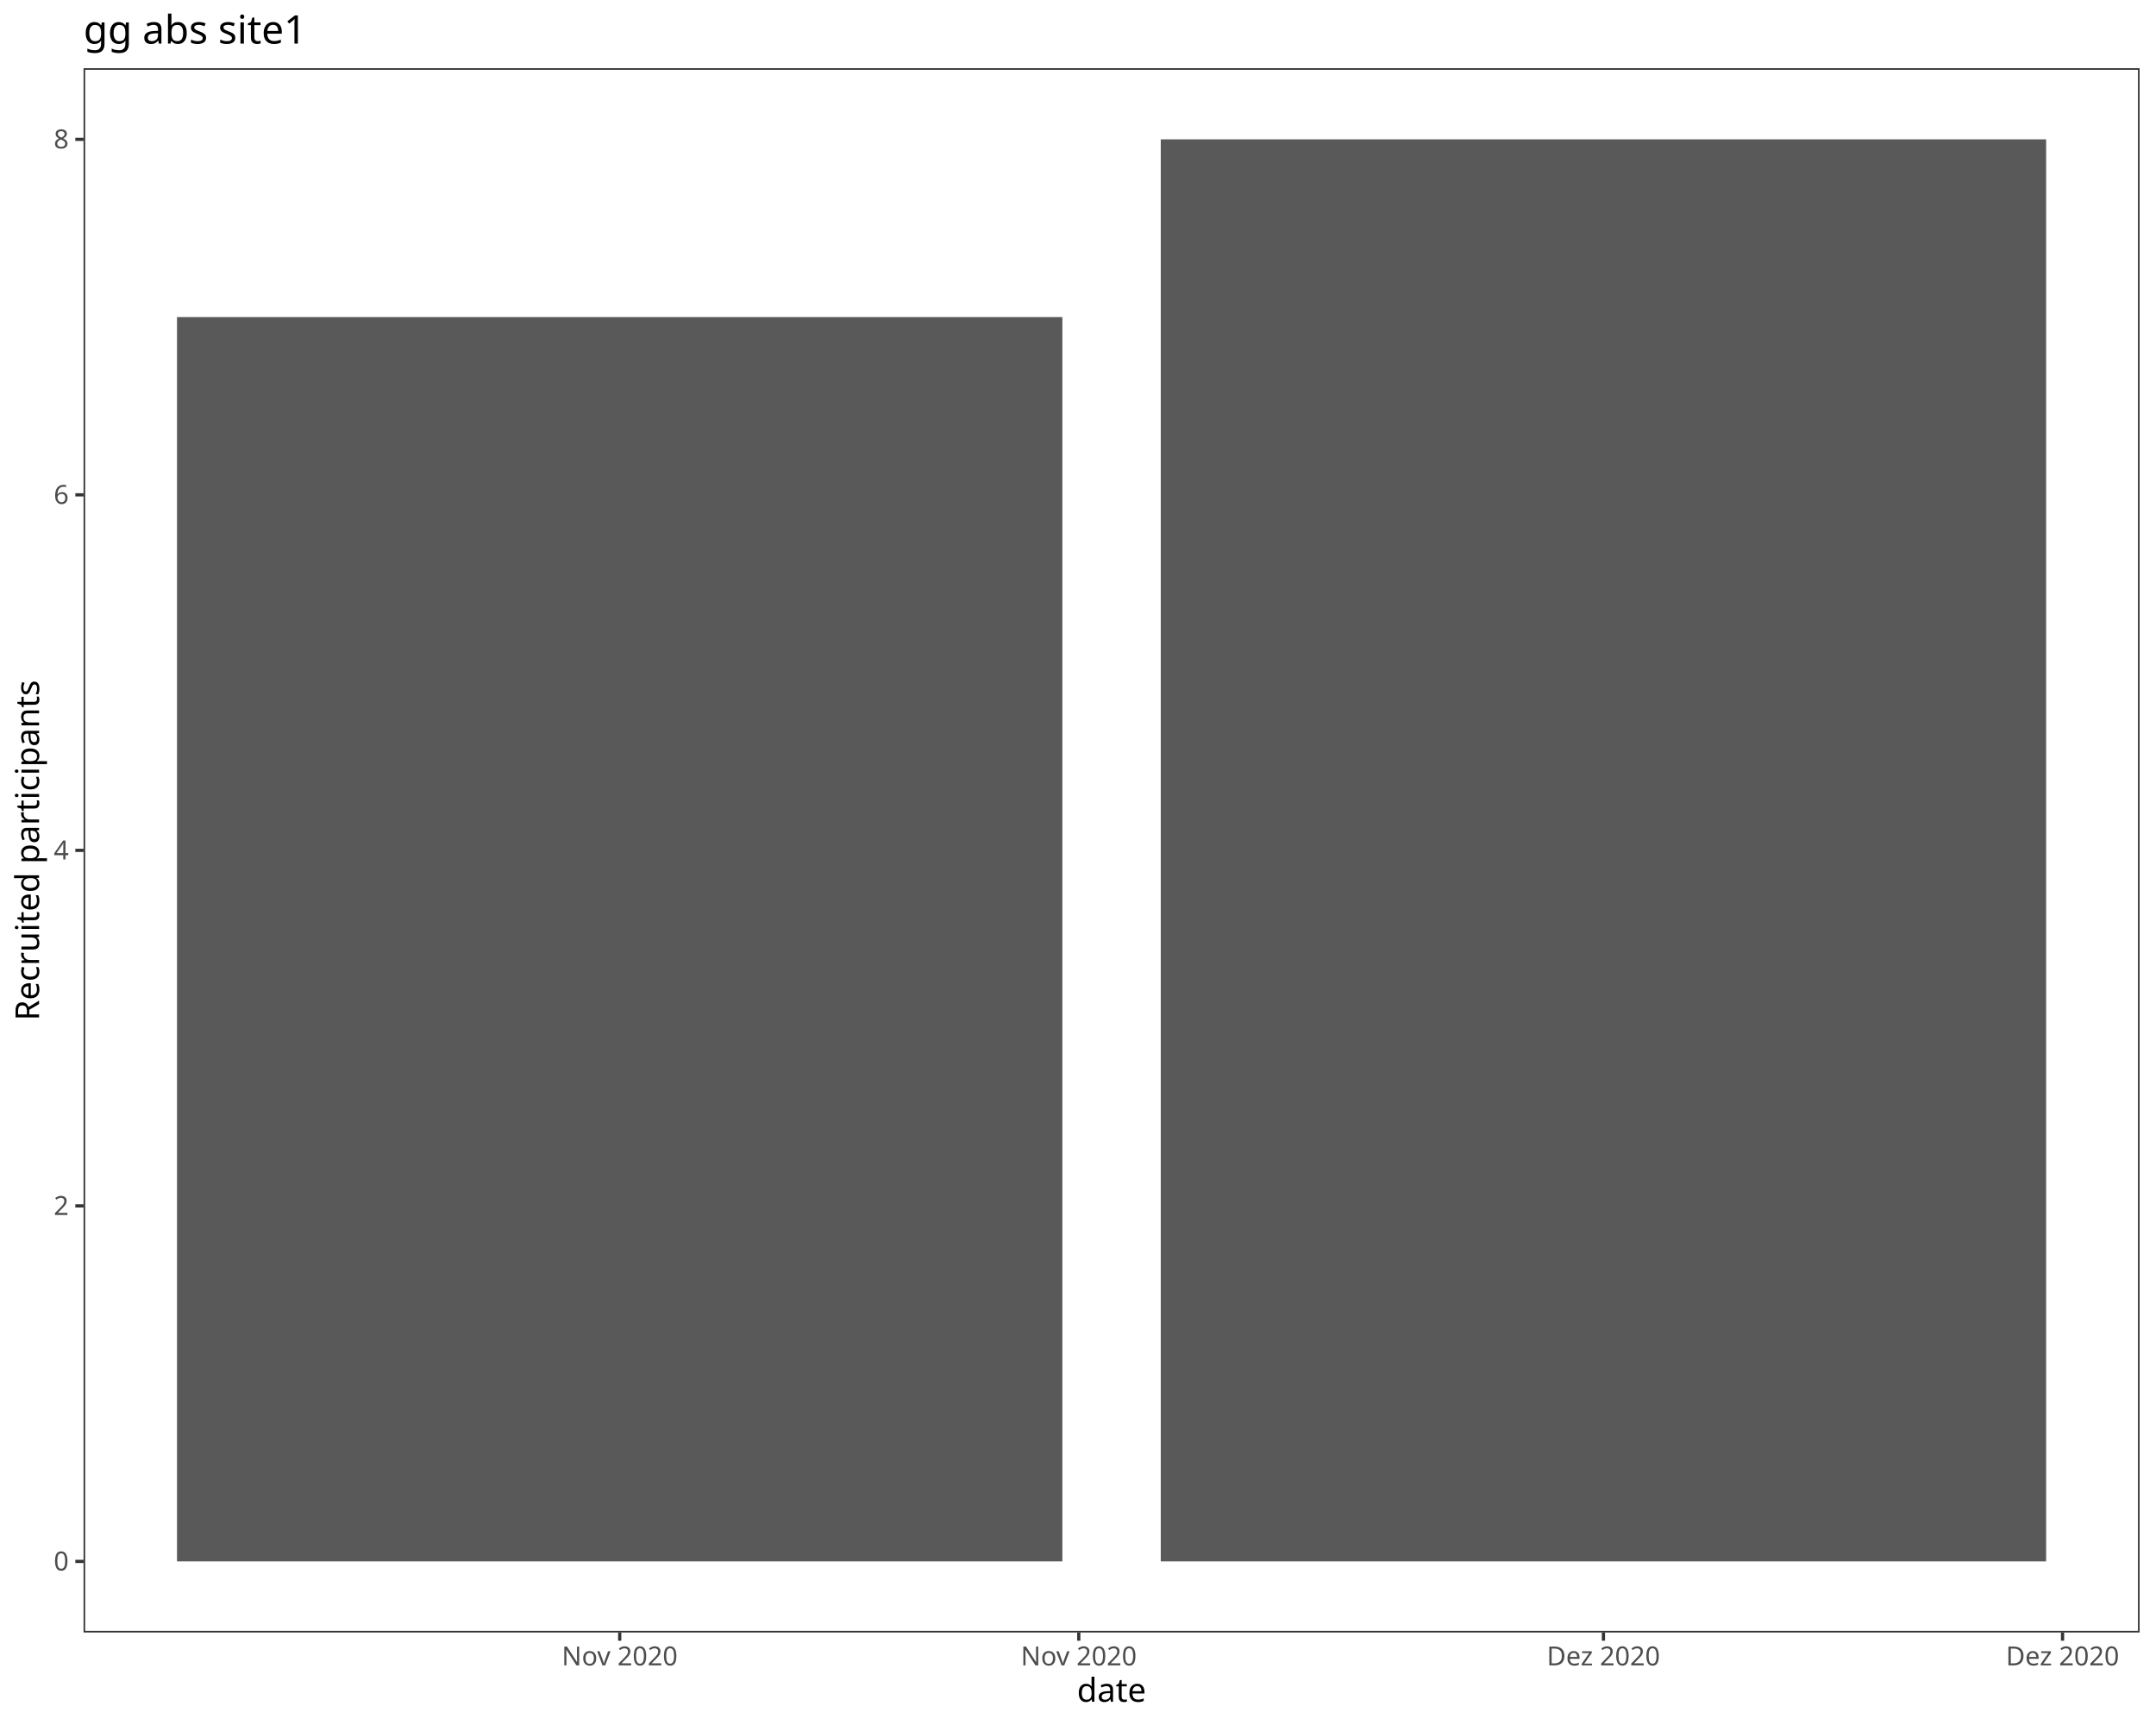
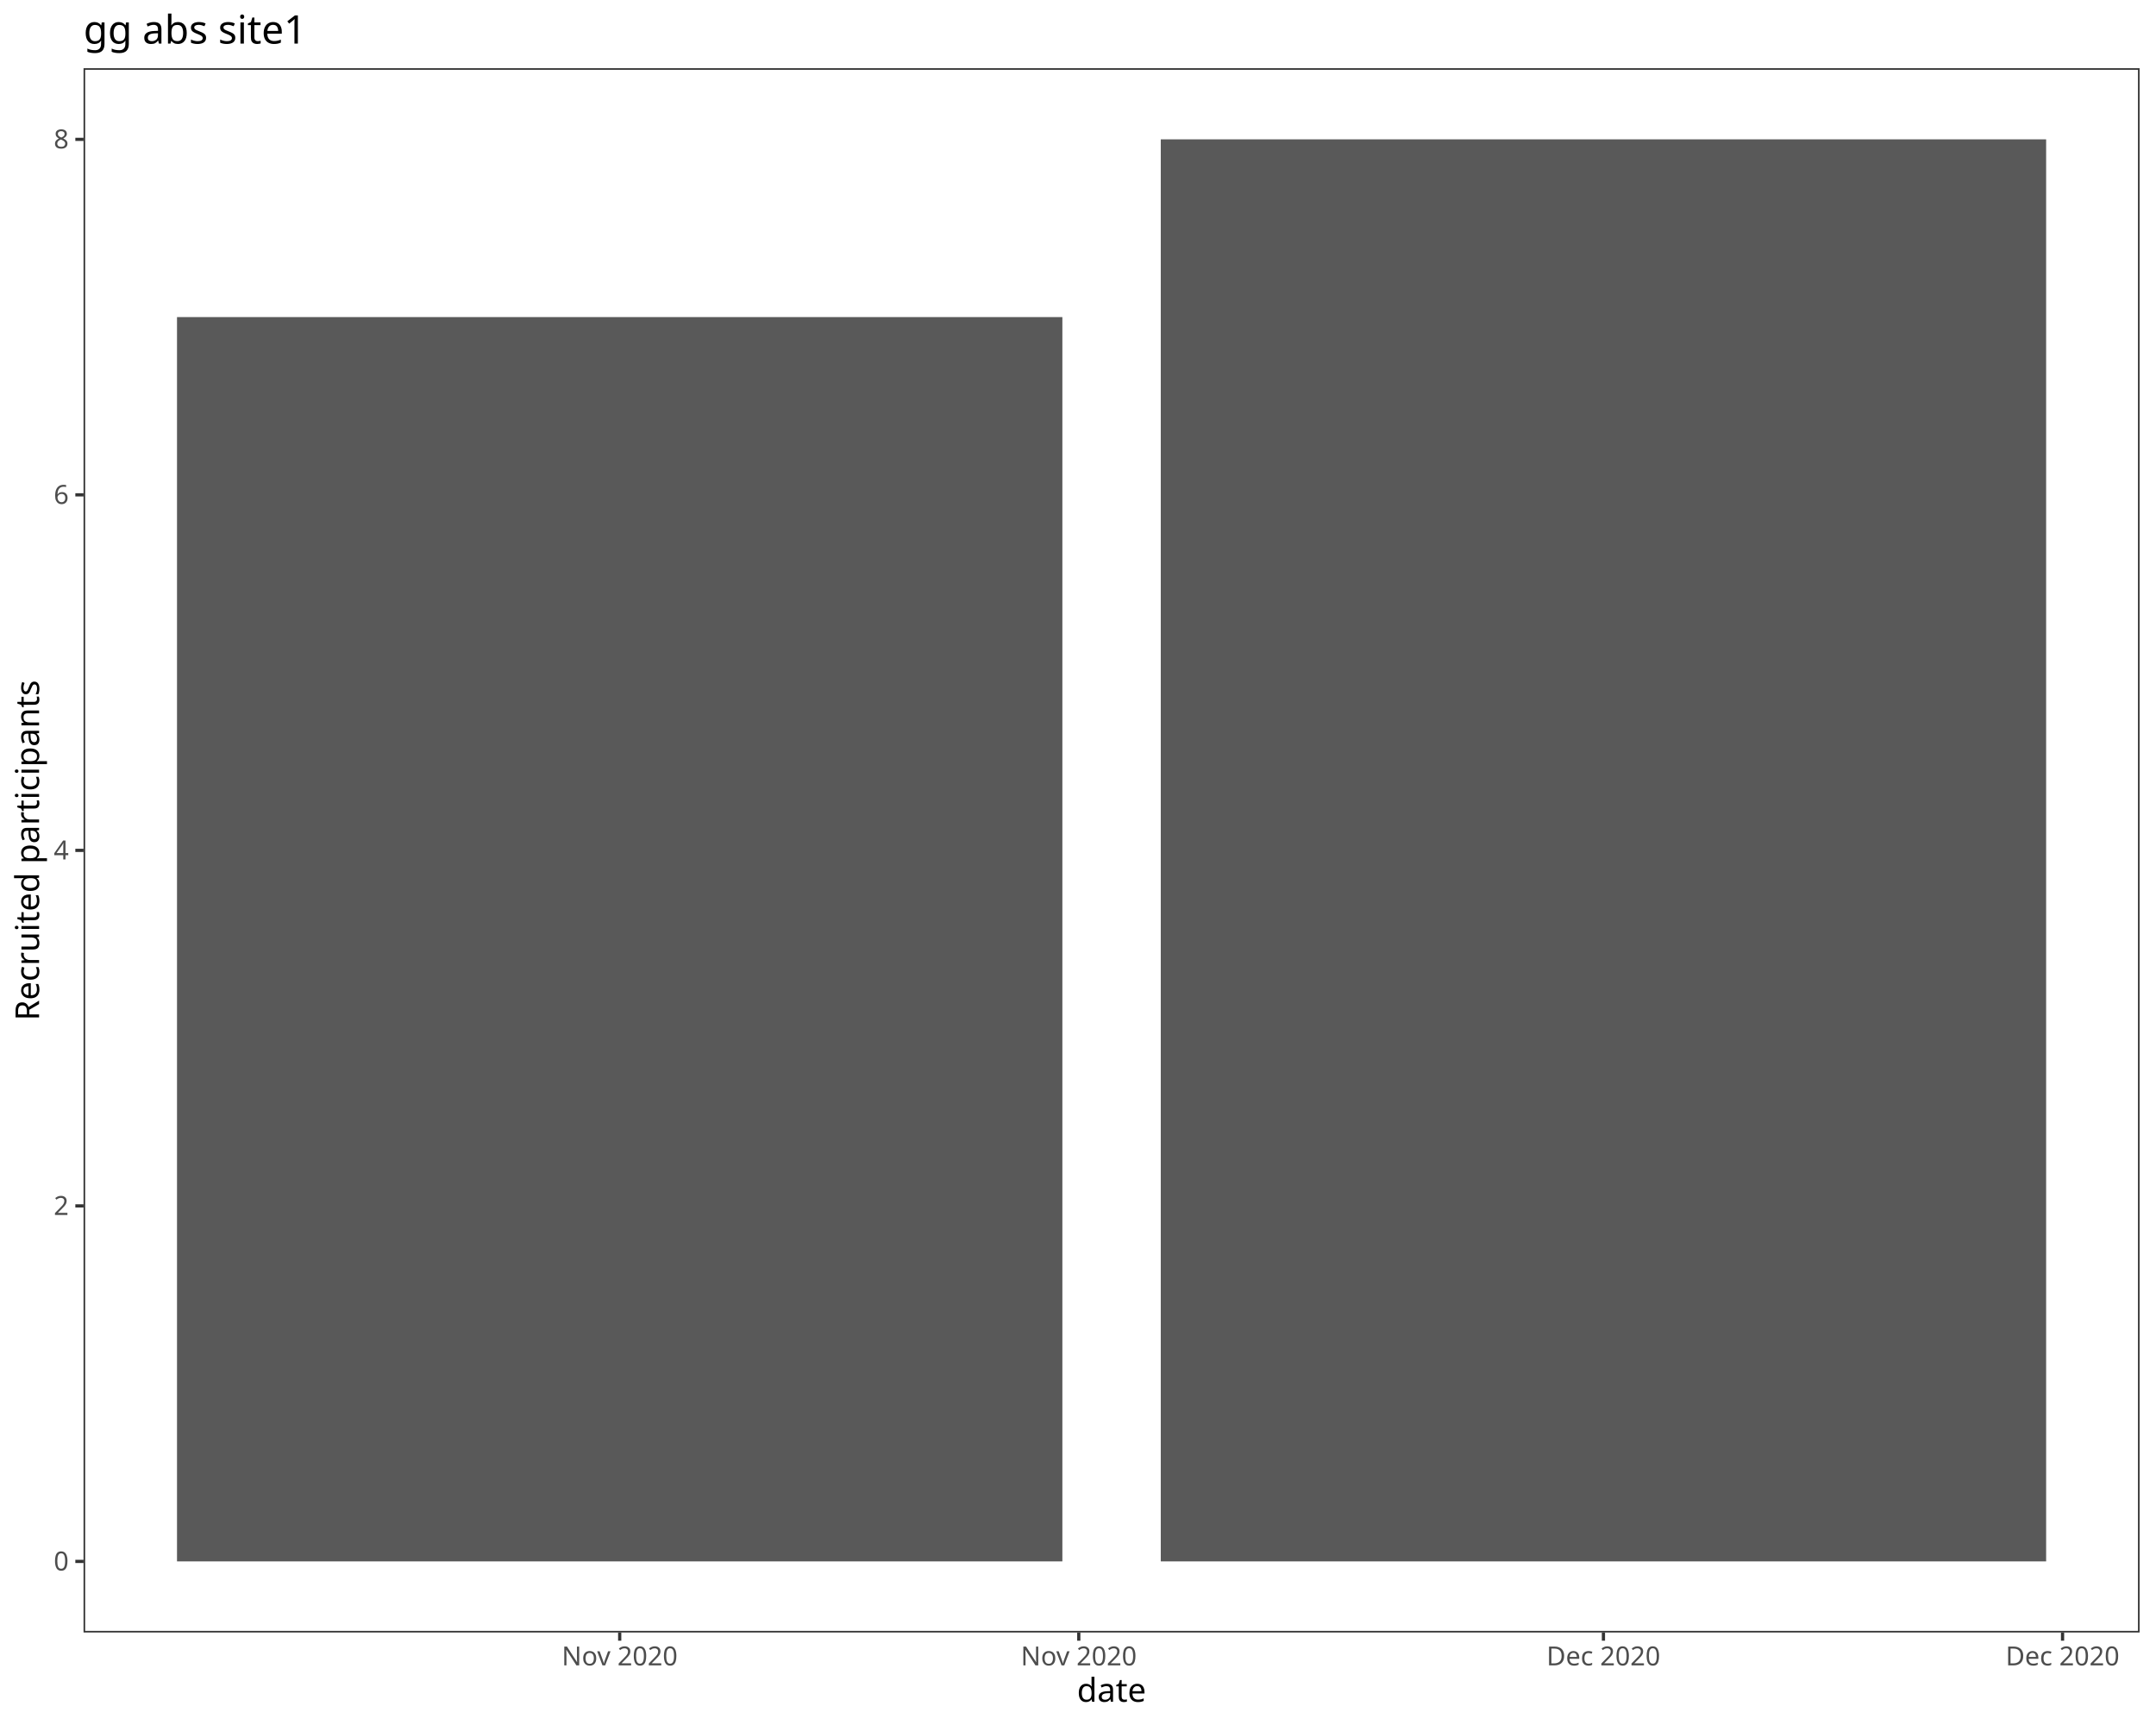
<svg xmlns="http://www.w3.org/2000/svg" class="svglite" data-engine-version="2.0" width="720.00pt" height="576.00pt" viewBox="0 0 720.00 576.00">
  <defs>
    <style type="text/css">
    .svglite line, .svglite polyline, .svglite polygon, .svglite path, .svglite rect, .svglite circle {
      fill: none;
      stroke: #000000;
      stroke-linecap: round;
      stroke-linejoin: round;
      stroke-miterlimit: 10.00;
    }
  </style>
  </defs>
  <rect width="100%" height="100%" style="stroke: none; fill: #FFFFFF;" />
  <defs>
    <clipPath id="cpMC4wMHw3MjAuMDB8MC4wMHw1NzYuMDA=">
      <rect x="0.00" y="0.00" width="720.00" height="576.00" />
    </clipPath>
  </defs>
  <g clip-path="url(#cpMC4wMHw3MjAuMDB8MC4wMHw1NzYuMDA=)">
    <rect x="-0" y="0.00" width="720.00" height="576.00" style="stroke-width: 1.07; stroke: #FFFFFF; fill: #FFFFFF;" />
  </g>
  <defs>
    <clipPath id="cpMjcuOTB8NzE0LjUyfDIyLjc4fDU0NS4xMQ==">
      <rect x="27.90" y="22.78" width="686.62" height="522.33" />
    </clipPath>
  </defs>
  <g clip-path="url(#cpMjcuOTB8NzE0LjUyfDIyLjc4fDU0NS4xMQ==)">
    <rect x="27.90" y="22.78" width="686.62" height="522.33" style="stroke-width: 1.07; stroke: none; fill: #FFFFFF;" />
    <rect x="59.11" y="105.88" width="295.67" height="415.49" style="stroke-width: 1.07; stroke: none; stroke-linecap: butt; stroke-linejoin: miter; fill: #595959;" />
    <rect x="387.64" y="46.53" width="295.67" height="474.84" style="stroke-width: 1.07; stroke: none; stroke-linecap: butt; stroke-linejoin: miter; fill: #595959;" />
    <rect x="27.90" y="22.78" width="686.62" height="522.33" style="stroke-width: 1.07; stroke: #333333;" />
  </g>
  <g clip-path="url(#cpMC4wMHw3MjAuMDB8MC4wMHw1NzYuMDA=)">
    <text x="22.97" y="524.40" text-anchor="end" style="font-size: 8.80px; fill: #4D4D4D; font-family: sans;" textLength="4.89px" lengthAdjust="spacingAndGlyphs">0</text>
    <text x="22.97" y="405.69" text-anchor="end" style="font-size: 8.80px; fill: #4D4D4D; font-family: sans;" textLength="4.89px" lengthAdjust="spacingAndGlyphs">2</text>
    <text x="22.97" y="286.98" text-anchor="end" style="font-size: 8.80px; fill: #4D4D4D; font-family: sans;" textLength="4.89px" lengthAdjust="spacingAndGlyphs">4</text>
    <text x="22.97" y="168.26" text-anchor="end" style="font-size: 8.80px; fill: #4D4D4D; font-family: sans;" textLength="4.89px" lengthAdjust="spacingAndGlyphs">6</text>
    <text x="22.97" y="49.55" text-anchor="end" style="font-size: 8.80px; fill: #4D4D4D; font-family: sans;" textLength="4.89px" lengthAdjust="spacingAndGlyphs">8</text>
    <polyline points="25.16,521.37 27.90,521.37 " style="stroke-width: 1.07; stroke: #333333; stroke-linecap: butt;" />
    <polyline points="25.16,402.66 27.90,402.66 " style="stroke-width: 1.07; stroke: #333333; stroke-linecap: butt;" />
    <polyline points="25.16,283.95 27.90,283.95 " style="stroke-width: 1.07; stroke: #333333; stroke-linecap: butt;" />
    <polyline points="25.16,165.24 27.90,165.24 " style="stroke-width: 1.07; stroke: #333333; stroke-linecap: butt;" />
    <polyline points="25.16,46.53 27.90,46.53 " style="stroke-width: 1.07; stroke: #333333; stroke-linecap: butt;" />
    <polyline points="206.95,547.85 206.95,545.11 " style="stroke-width: 1.07; stroke: #333333; stroke-linecap: butt;" />
    <polyline points="360.26,547.85 360.26,545.11 " style="stroke-width: 1.07; stroke: #333333; stroke-linecap: butt;" />
    <polyline points="535.47,547.85 535.47,545.11 " style="stroke-width: 1.07; stroke: #333333; stroke-linecap: butt;" />
    <polyline points="688.79,547.85 688.79,545.11 " style="stroke-width: 1.07; stroke: #333333; stroke-linecap: butt;" />
    <text x="206.95" y="556.10" text-anchor="middle" style="font-size: 8.80px; fill: #4D4D4D; font-family: sans;" textLength="37.68px" lengthAdjust="spacingAndGlyphs">Nov 2020</text>
    <text x="360.26" y="556.10" text-anchor="middle" style="font-size: 8.80px; fill: #4D4D4D; font-family: sans;" textLength="37.68px" lengthAdjust="spacingAndGlyphs">Nov 2020</text>
-     <text x="535.47" y="556.10" text-anchor="middle" style="font-size: 8.80px; fill: #4D4D4D; font-family: sans;" textLength="37.68px" lengthAdjust="spacingAndGlyphs">Dez 2020</text>
-     <text x="688.79" y="556.10" text-anchor="middle" style="font-size: 8.80px; fill: #4D4D4D; font-family: sans;" textLength="37.68px" lengthAdjust="spacingAndGlyphs">Dez 2020</text>
+     <text x="535.47" y="556.10" text-anchor="middle" style="font-size: 8.80px; fill: #4D4D4D; font-family: sans;" textLength="37.68px" lengthAdjust="spacingAndGlyphs">Dec 2020</text>
+     <text x="688.79" y="556.10" text-anchor="middle" style="font-size: 8.80px; fill: #4D4D4D; font-family: sans;" textLength="37.68px" lengthAdjust="spacingAndGlyphs">Dec 2020</text>
    <text x="371.21" y="568.24" text-anchor="middle" style="font-size: 11.00px; font-family: sans;" textLength="21.41px" lengthAdjust="spacingAndGlyphs">date</text>
    <text transform="translate(13.05,283.95) rotate(-90)" text-anchor="middle" style="font-size: 11.00px; font-family: sans;" textLength="106.40px" lengthAdjust="spacingAndGlyphs">Recruited participants</text>
    <text x="27.90" y="14.56" style="font-size: 13.20px; font-family: sans;" textLength="71.19px" lengthAdjust="spacingAndGlyphs">gg abs site1</text>
  </g>
</svg>
